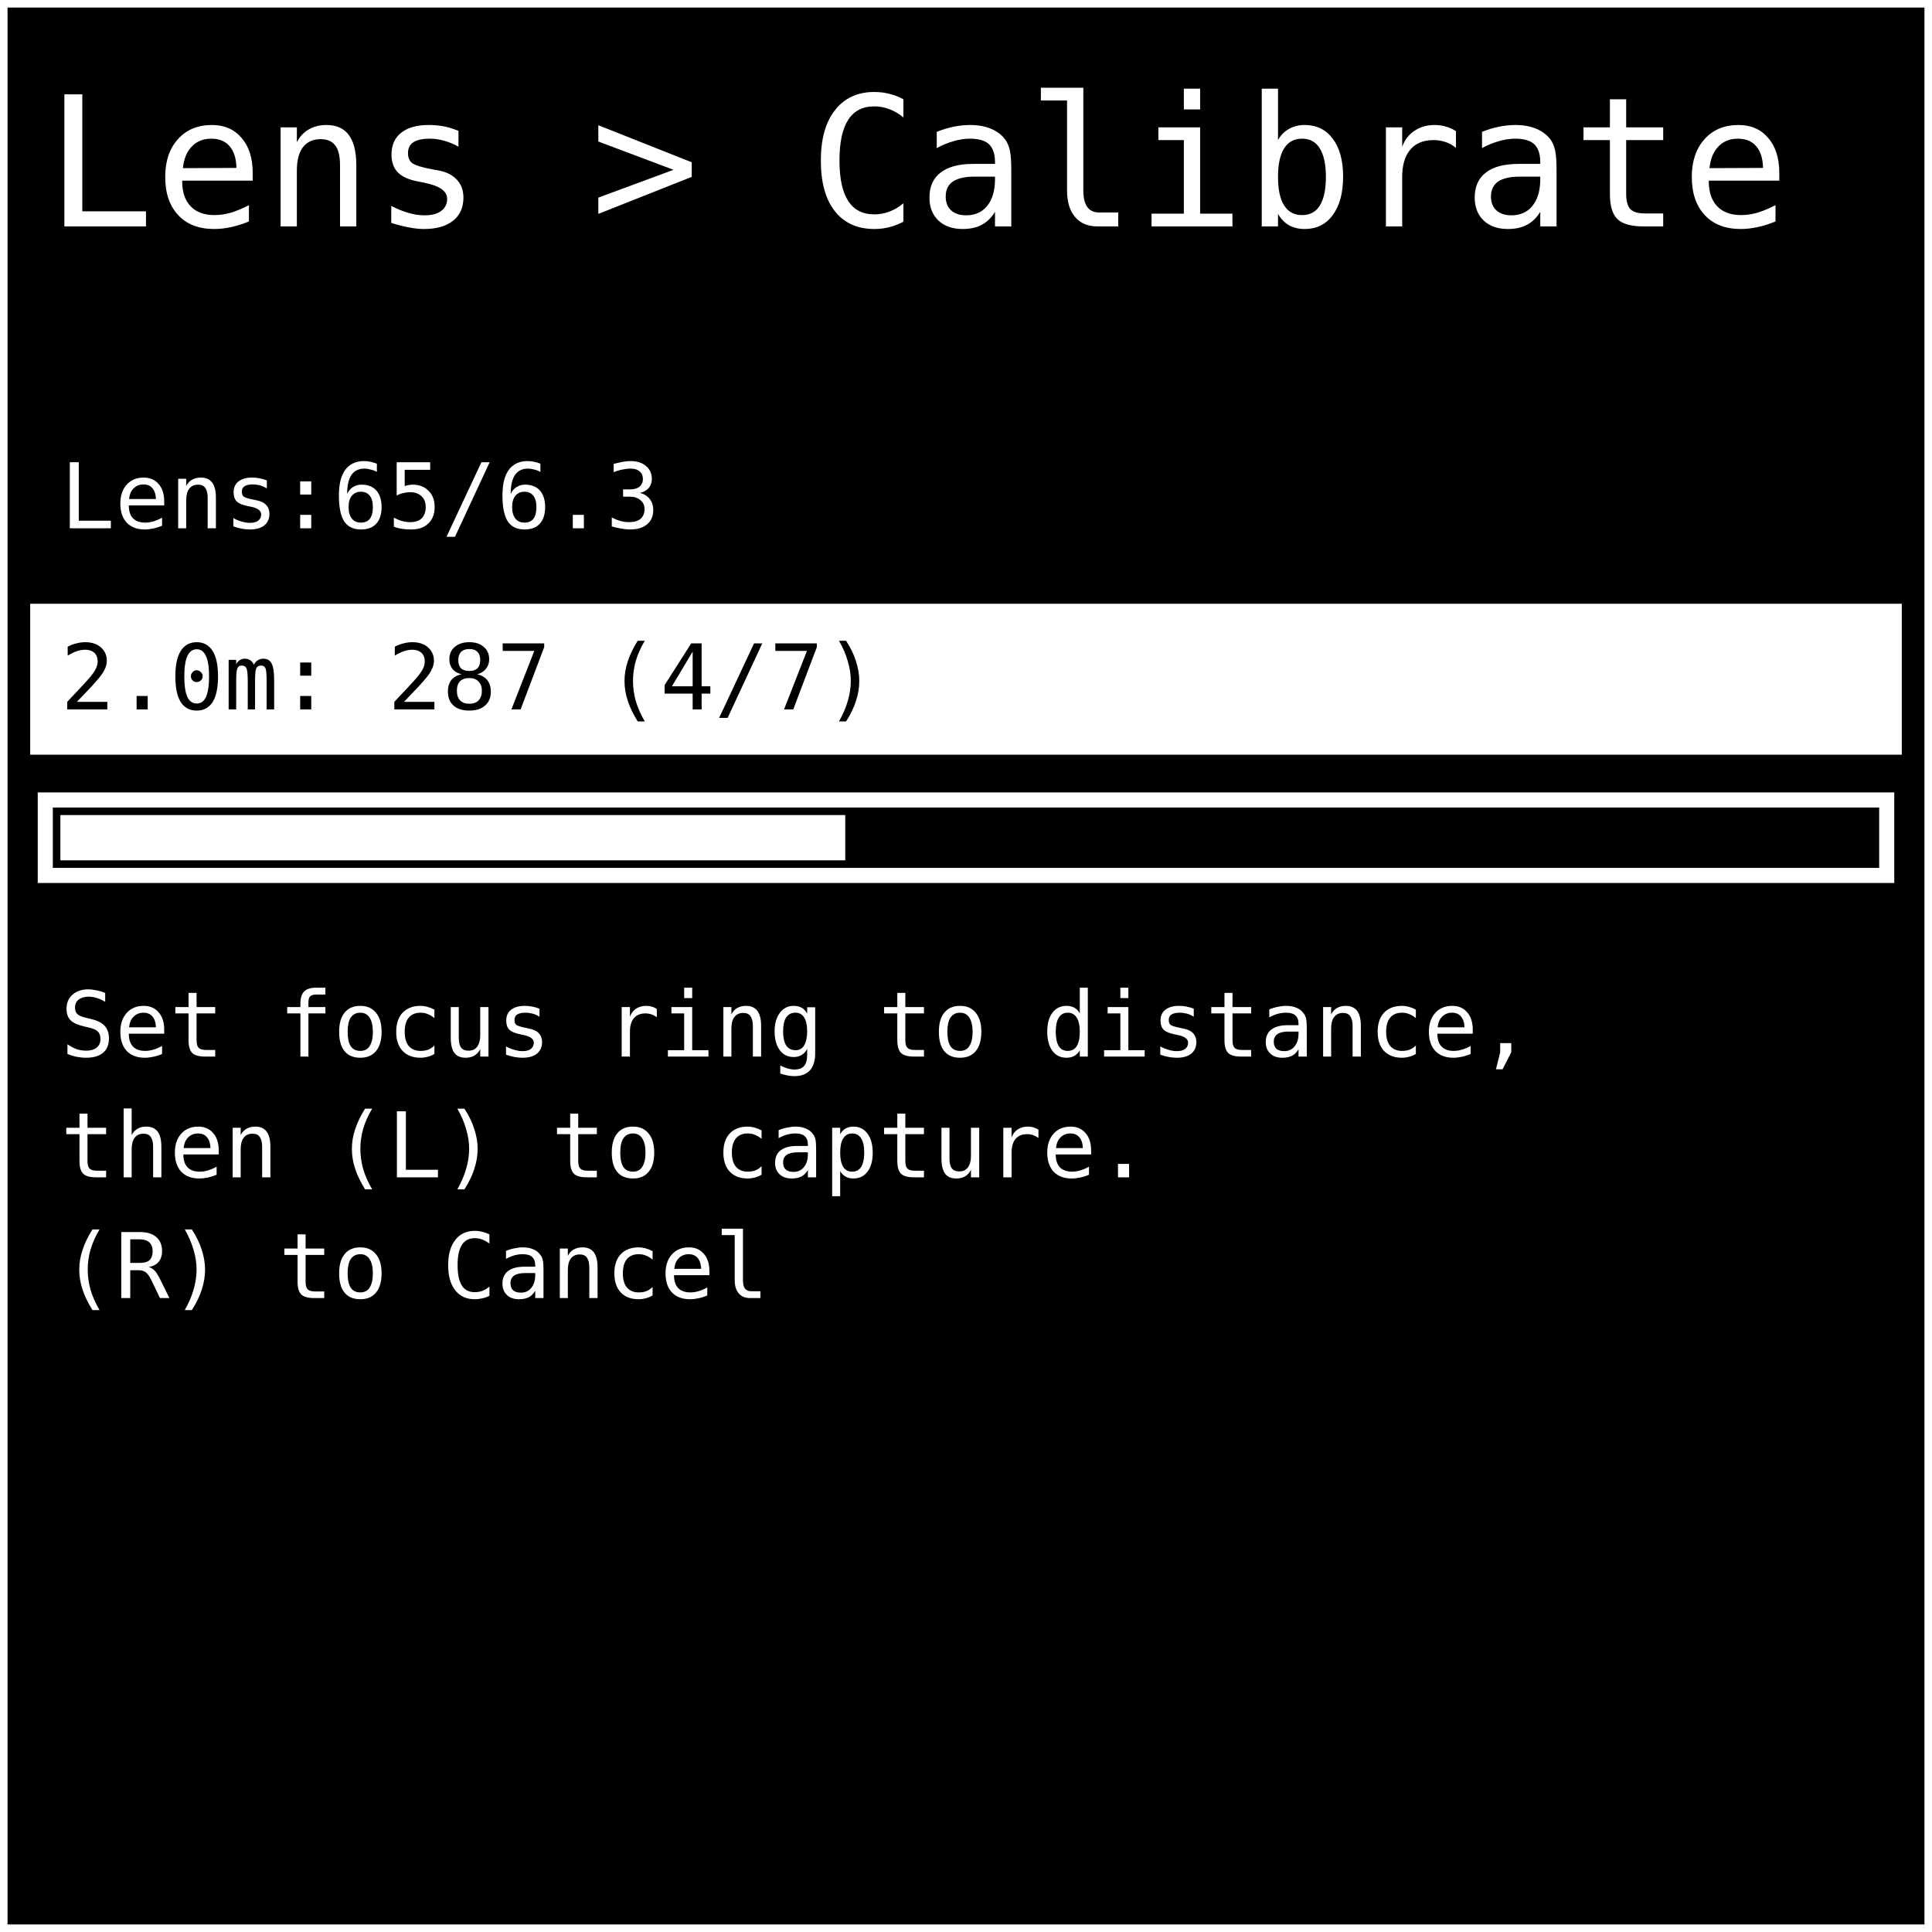
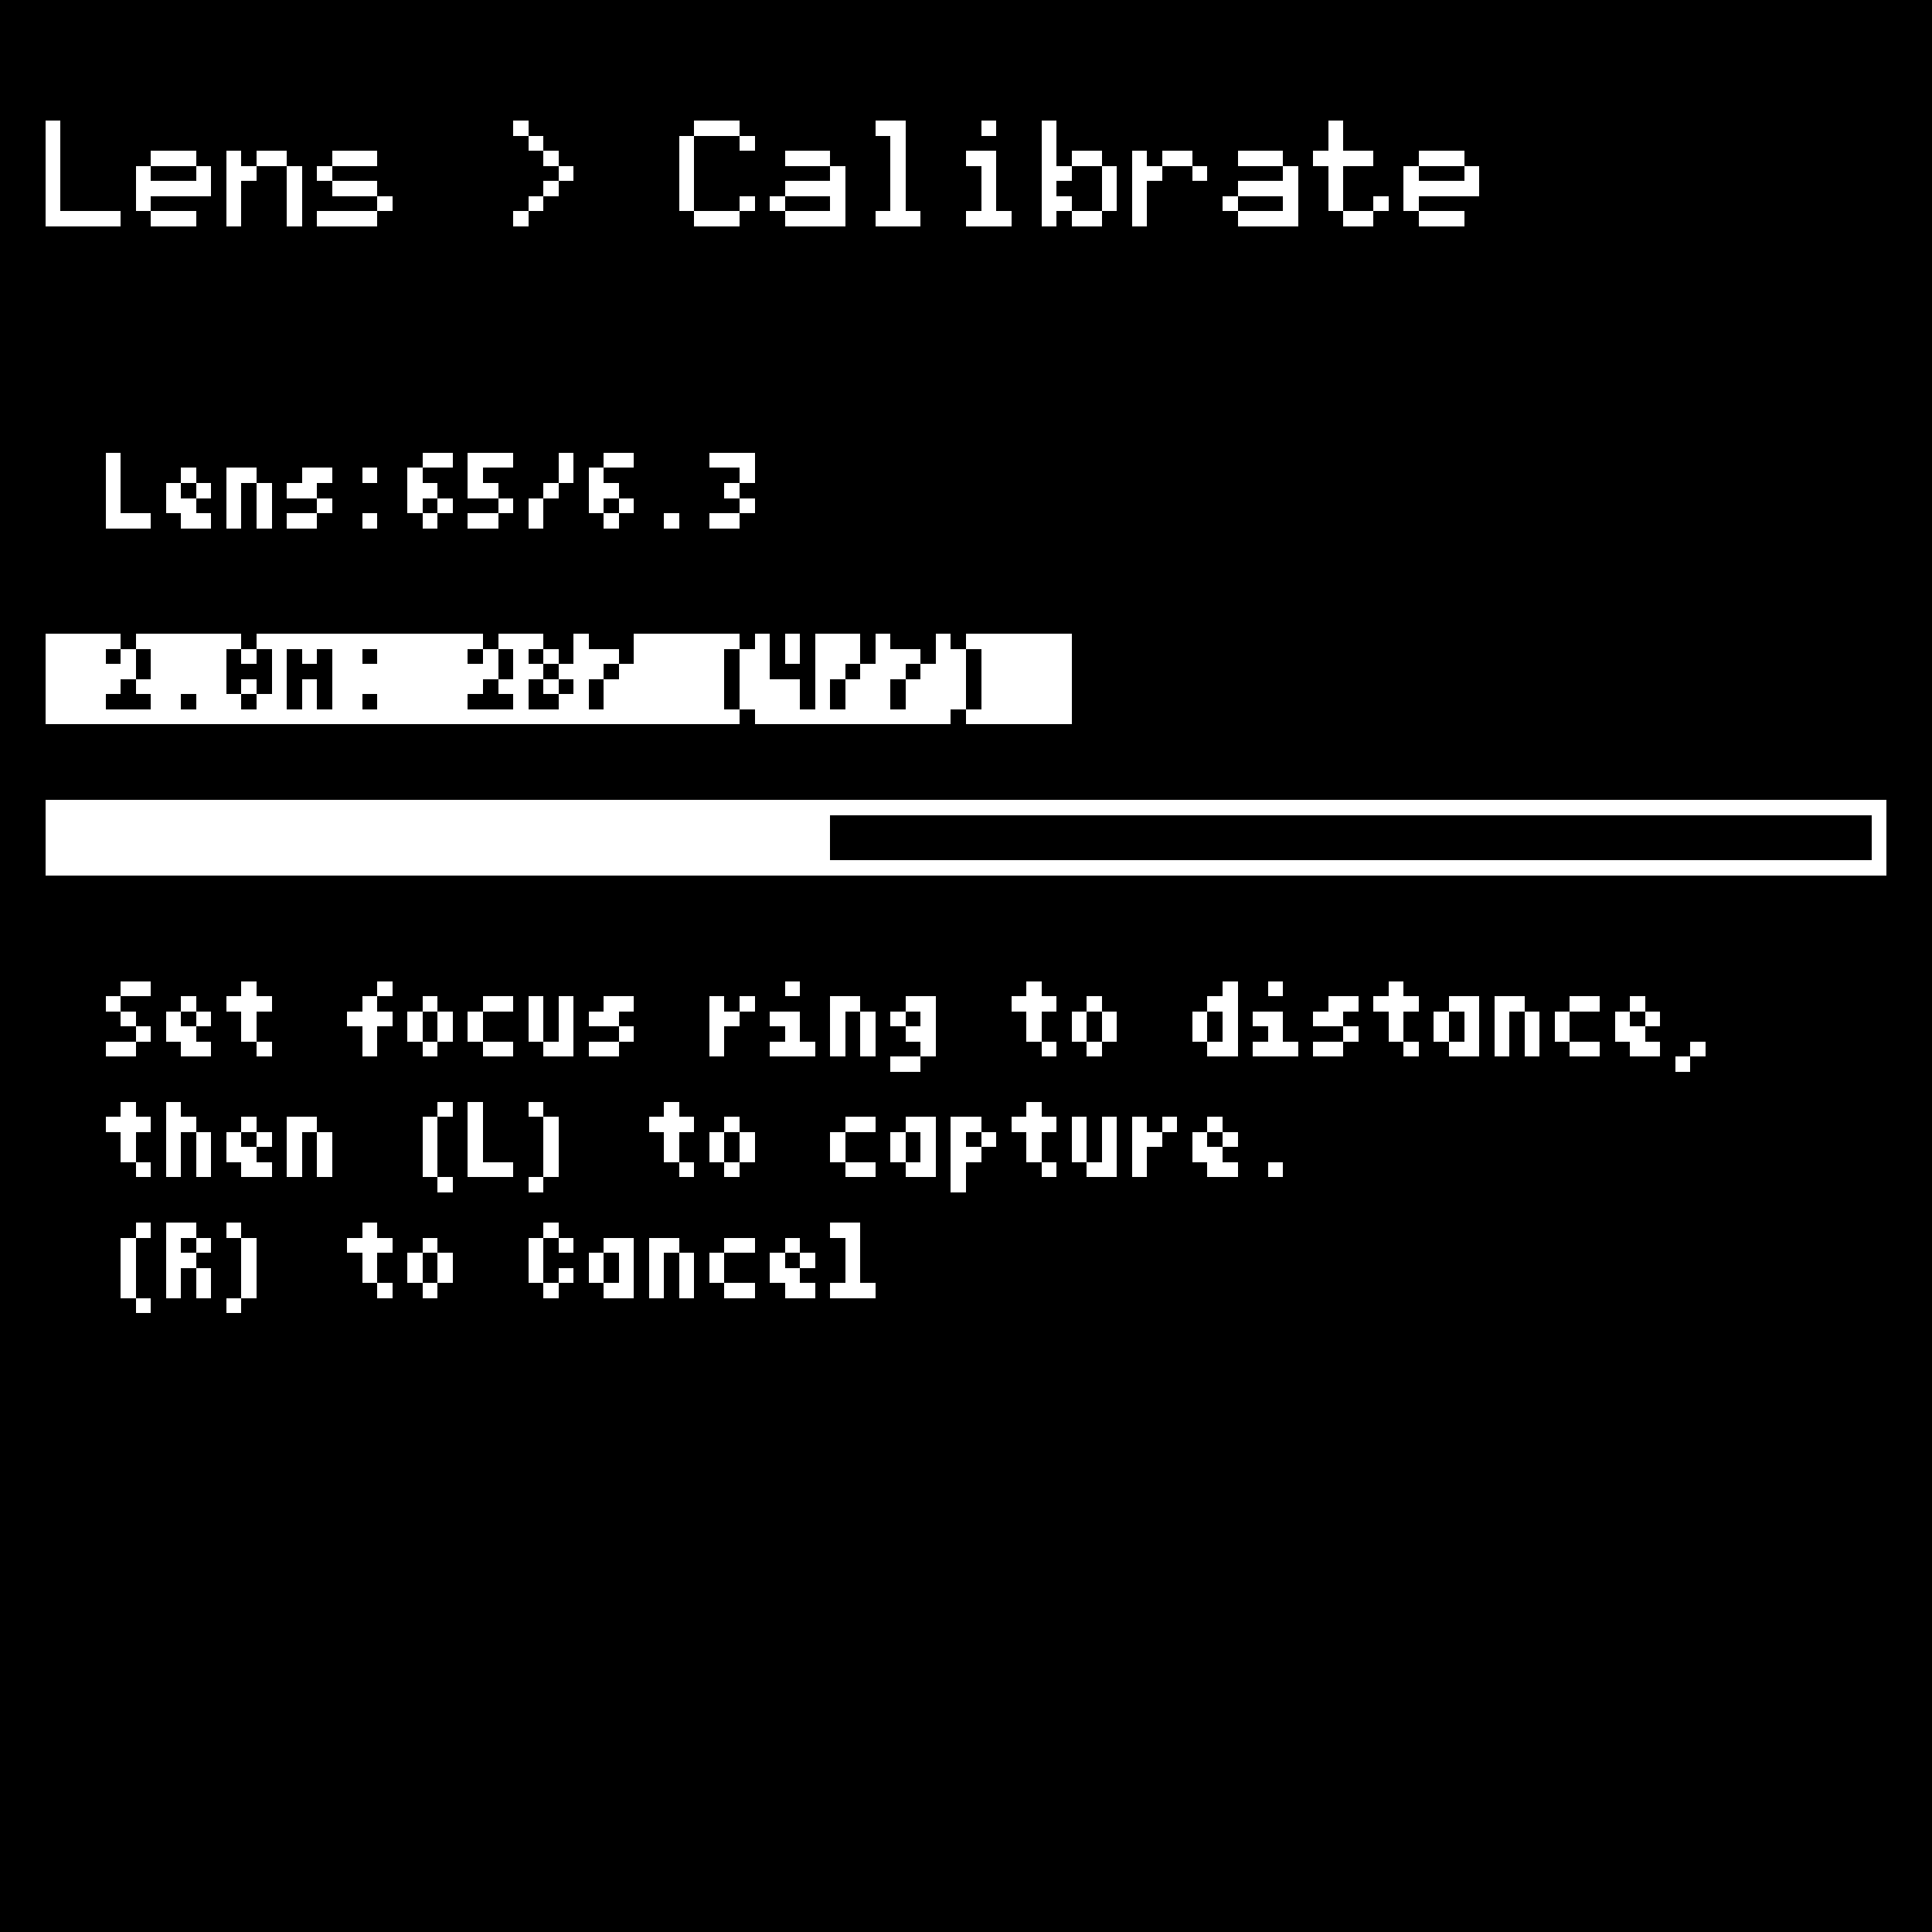
- <svg xmlns="http://www.w3.org/2000/svg" width="512" height="512" viewBox="0 0 128 128">
-   <rect x="0" y="0" width="128" height="128" fill="#000000" stroke="#ffffff" stroke-width="1" />
-   <text x="3" y="15" font-family="monospace" font-size="12" fill="#ffffff">Lens &gt; Calibrate</text>
-   <text x="4" y="35" font-family="monospace" font-size="6" fill="#ffffff"> Lens:65/6.3 </text>
-   <rect x="2" y="40" width="124" height="10" fill="#ffffff" />
-   <text x="4" y="47" font-family="monospace" font-size="6" fill="#000000"> 2.0m: 287 (4/7) </text>
-   <rect x="3" y="53" width="122" height="5" fill="none" stroke="#ffffff" stroke-width="1" />
-   <rect x="4" y="54" width="52" height="3" fill="#ffffff" />
-   <text x="4" y="70" font-family="monospace" font-size="6" fill="#ffffff"> Set focus ring to distance,</text>
-   <text x="4" y="78" font-family="monospace" font-size="6" fill="#ffffff"> then (L) to capture.</text>
-   <text x="4" y="86" font-family="monospace" font-size="6" fill="#ffffff"> (R) to Cancel</text>
+ <svg xmlns="http://www.w3.org/2000/svg" width="512" height="512" viewBox="0 0 128 128" shape-rendering="crispEdges">
+   <rect x="0" y="0" width="128" height="128" fill="#000000" />
+   <rect x="3" y="8" width="1" height="1" fill="#ffffff" />
+   <rect x="34" y="8" width="1" height="1" fill="#ffffff" />
+   <rect x="46" y="8" width="3" height="1" fill="#ffffff" />
+   <rect x="58" y="8" width="2" height="1" fill="#ffffff" />
+   <rect x="65" y="8" width="1" height="1" fill="#ffffff" />
+   <rect x="69" y="8" width="1" height="1" fill="#ffffff" />
+   <rect x="88" y="8" width="1" height="1" fill="#ffffff" />
+   <rect x="3" y="9" width="1" height="1" fill="#ffffff" />
+   <rect x="35" y="9" width="1" height="1" fill="#ffffff" />
+   <rect x="45" y="9" width="1" height="1" fill="#ffffff" />
+   <rect x="49" y="9" width="1" height="1" fill="#ffffff" />
+   <rect x="59" y="9" width="1" height="1" fill="#ffffff" />
+   <rect x="69" y="9" width="1" height="1" fill="#ffffff" />
+   <rect x="88" y="9" width="1" height="1" fill="#ffffff" />
+   <rect x="3" y="10" width="1" height="1" fill="#ffffff" />
+   <rect x="10" y="10" width="3" height="1" fill="#ffffff" />
+   <rect x="15" y="10" width="1" height="1" fill="#ffffff" />
+   <rect x="17" y="10" width="2" height="1" fill="#ffffff" />
+   <rect x="22" y="10" width="3" height="1" fill="#ffffff" />
+   <rect x="36" y="10" width="1" height="1" fill="#ffffff" />
+   <rect x="45" y="10" width="1" height="1" fill="#ffffff" />
+   <rect x="52" y="10" width="3" height="1" fill="#ffffff" />
+   <rect x="59" y="10" width="1" height="1" fill="#ffffff" />
+   <rect x="64" y="10" width="2" height="1" fill="#ffffff" />
+   <rect x="69" y="10" width="1" height="1" fill="#ffffff" />
+   <rect x="71" y="10" width="2" height="1" fill="#ffffff" />
+   <rect x="75" y="10" width="1" height="1" fill="#ffffff" />
+   <rect x="77" y="10" width="2" height="1" fill="#ffffff" />
+   <rect x="82" y="10" width="3" height="1" fill="#ffffff" />
+   <rect x="87" y="10" width="4" height="1" fill="#ffffff" />
+   <rect x="94" y="10" width="3" height="1" fill="#ffffff" />
+   <rect x="3" y="11" width="1" height="1" fill="#ffffff" />
+   <rect x="9" y="11" width="1" height="1" fill="#ffffff" />
+   <rect x="13" y="11" width="1" height="1" fill="#ffffff" />
+   <rect x="15" y="11" width="2" height="1" fill="#ffffff" />
+   <rect x="19" y="11" width="1" height="1" fill="#ffffff" />
+   <rect x="21" y="11" width="1" height="1" fill="#ffffff" />
+   <rect x="37" y="11" width="1" height="1" fill="#ffffff" />
+   <rect x="45" y="11" width="1" height="1" fill="#ffffff" />
+   <rect x="55" y="11" width="1" height="1" fill="#ffffff" />
+   <rect x="59" y="11" width="1" height="1" fill="#ffffff" />
+   <rect x="65" y="11" width="1" height="1" fill="#ffffff" />
+   <rect x="69" y="11" width="2" height="1" fill="#ffffff" />
+   <rect x="73" y="11" width="1" height="1" fill="#ffffff" />
+   <rect x="75" y="11" width="2" height="1" fill="#ffffff" />
+   <rect x="79" y="11" width="1" height="1" fill="#ffffff" />
+   <rect x="85" y="11" width="1" height="1" fill="#ffffff" />
+   <rect x="88" y="11" width="1" height="1" fill="#ffffff" />
+   <rect x="93" y="11" width="1" height="1" fill="#ffffff" />
+   <rect x="97" y="11" width="1" height="1" fill="#ffffff" />
+   <rect x="3" y="12" width="1" height="1" fill="#ffffff" />
+   <rect x="9" y="12" width="5" height="1" fill="#ffffff" />
+   <rect x="15" y="12" width="1" height="1" fill="#ffffff" />
+   <rect x="19" y="12" width="1" height="1" fill="#ffffff" />
+   <rect x="22" y="12" width="3" height="1" fill="#ffffff" />
+   <rect x="36" y="12" width="1" height="1" fill="#ffffff" />
+   <rect x="45" y="12" width="1" height="1" fill="#ffffff" />
+   <rect x="52" y="12" width="4" height="1" fill="#ffffff" />
+   <rect x="59" y="12" width="1" height="1" fill="#ffffff" />
+   <rect x="65" y="12" width="1" height="1" fill="#ffffff" />
+   <rect x="69" y="12" width="1" height="1" fill="#ffffff" />
+   <rect x="73" y="12" width="1" height="1" fill="#ffffff" />
+   <rect x="75" y="12" width="1" height="1" fill="#ffffff" />
+   <rect x="82" y="12" width="4" height="1" fill="#ffffff" />
+   <rect x="88" y="12" width="1" height="1" fill="#ffffff" />
+   <rect x="93" y="12" width="5" height="1" fill="#ffffff" />
+   <rect x="3" y="13" width="1" height="1" fill="#ffffff" />
+   <rect x="9" y="13" width="1" height="1" fill="#ffffff" />
+   <rect x="15" y="13" width="1" height="1" fill="#ffffff" />
+   <rect x="19" y="13" width="1" height="1" fill="#ffffff" />
+   <rect x="25" y="13" width="1" height="1" fill="#ffffff" />
+   <rect x="35" y="13" width="1" height="1" fill="#ffffff" />
+   <rect x="45" y="13" width="1" height="1" fill="#ffffff" />
+   <rect x="49" y="13" width="1" height="1" fill="#ffffff" />
+   <rect x="51" y="13" width="1" height="1" fill="#ffffff" />
+   <rect x="55" y="13" width="1" height="1" fill="#ffffff" />
+   <rect x="59" y="13" width="1" height="1" fill="#ffffff" />
+   <rect x="65" y="13" width="1" height="1" fill="#ffffff" />
+   <rect x="69" y="13" width="2" height="1" fill="#ffffff" />
+   <rect x="73" y="13" width="1" height="1" fill="#ffffff" />
+   <rect x="75" y="13" width="1" height="1" fill="#ffffff" />
+   <rect x="81" y="13" width="1" height="1" fill="#ffffff" />
+   <rect x="85" y="13" width="1" height="1" fill="#ffffff" />
+   <rect x="88" y="13" width="1" height="1" fill="#ffffff" />
+   <rect x="91" y="13" width="1" height="1" fill="#ffffff" />
+   <rect x="93" y="13" width="1" height="1" fill="#ffffff" />
+   <rect x="3" y="14" width="5" height="1" fill="#ffffff" />
+   <rect x="10" y="14" width="3" height="1" fill="#ffffff" />
+   <rect x="15" y="14" width="1" height="1" fill="#ffffff" />
+   <rect x="19" y="14" width="1" height="1" fill="#ffffff" />
+   <rect x="21" y="14" width="4" height="1" fill="#ffffff" />
+   <rect x="34" y="14" width="1" height="1" fill="#ffffff" />
+   <rect x="46" y="14" width="3" height="1" fill="#ffffff" />
+   <rect x="52" y="14" width="4" height="1" fill="#ffffff" />
+   <rect x="58" y="14" width="3" height="1" fill="#ffffff" />
+   <rect x="64" y="14" width="3" height="1" fill="#ffffff" />
+   <rect x="69" y="14" width="1" height="1" fill="#ffffff" />
+   <rect x="71" y="14" width="2" height="1" fill="#ffffff" />
+   <rect x="75" y="14" width="1" height="1" fill="#ffffff" />
+   <rect x="82" y="14" width="4" height="1" fill="#ffffff" />
+   <rect x="89" y="14" width="2" height="1" fill="#ffffff" />
+   <rect x="94" y="14" width="3" height="1" fill="#ffffff" />
+   <rect x="7" y="30" width="1" height="1" fill="#ffffff" />
+   <rect x="28" y="30" width="2" height="1" fill="#ffffff" />
+   <rect x="31" y="30" width="3" height="1" fill="#ffffff" />
+   <rect x="37" y="30" width="1" height="1" fill="#ffffff" />
+   <rect x="40" y="30" width="2" height="1" fill="#ffffff" />
+   <rect x="47" y="30" width="3" height="1" fill="#ffffff" />
+   <rect x="7" y="31" width="1" height="1" fill="#ffffff" />
+   <rect x="12" y="31" width="1" height="1" fill="#ffffff" />
+   <rect x="15" y="31" width="2" height="1" fill="#ffffff" />
+   <rect x="20" y="31" width="2" height="1" fill="#ffffff" />
+   <rect x="24" y="31" width="1" height="1" fill="#ffffff" />
+   <rect x="27" y="31" width="1" height="1" fill="#ffffff" />
+   <rect x="31" y="31" width="1" height="1" fill="#ffffff" />
+   <rect x="37" y="31" width="1" height="1" fill="#ffffff" />
+   <rect x="39" y="31" width="1" height="1" fill="#ffffff" />
+   <rect x="49" y="31" width="1" height="1" fill="#ffffff" />
+   <rect x="7" y="32" width="1" height="1" fill="#ffffff" />
+   <rect x="11" y="32" width="1" height="1" fill="#ffffff" />
+   <rect x="13" y="32" width="1" height="1" fill="#ffffff" />
+   <rect x="15" y="32" width="1" height="1" fill="#ffffff" />
+   <rect x="17" y="32" width="1" height="1" fill="#ffffff" />
+   <rect x="19" y="32" width="2" height="1" fill="#ffffff" />
+   <rect x="27" y="32" width="2" height="1" fill="#ffffff" />
+   <rect x="31" y="32" width="2" height="1" fill="#ffffff" />
+   <rect x="36" y="32" width="1" height="1" fill="#ffffff" />
+   <rect x="39" y="32" width="2" height="1" fill="#ffffff" />
+   <rect x="48" y="32" width="1" height="1" fill="#ffffff" />
+   <rect x="7" y="33" width="1" height="1" fill="#ffffff" />
+   <rect x="11" y="33" width="2" height="1" fill="#ffffff" />
+   <rect x="15" y="33" width="1" height="1" fill="#ffffff" />
+   <rect x="17" y="33" width="1" height="1" fill="#ffffff" />
+   <rect x="21" y="33" width="1" height="1" fill="#ffffff" />
+   <rect x="27" y="33" width="1" height="1" fill="#ffffff" />
+   <rect x="29" y="33" width="1" height="1" fill="#ffffff" />
+   <rect x="33" y="33" width="1" height="1" fill="#ffffff" />
+   <rect x="35" y="33" width="1" height="1" fill="#ffffff" />
+   <rect x="39" y="33" width="1" height="1" fill="#ffffff" />
+   <rect x="41" y="33" width="1" height="1" fill="#ffffff" />
+   <rect x="49" y="33" width="1" height="1" fill="#ffffff" />
+   <rect x="7" y="34" width="3" height="1" fill="#ffffff" />
+   <rect x="12" y="34" width="2" height="1" fill="#ffffff" />
+   <rect x="15" y="34" width="1" height="1" fill="#ffffff" />
+   <rect x="17" y="34" width="1" height="1" fill="#ffffff" />
+   <rect x="19" y="34" width="2" height="1" fill="#ffffff" />
+   <rect x="24" y="34" width="1" height="1" fill="#ffffff" />
+   <rect x="28" y="34" width="1" height="1" fill="#ffffff" />
+   <rect x="31" y="34" width="2" height="1" fill="#ffffff" />
+   <rect x="35" y="34" width="1" height="1" fill="#ffffff" />
+   <rect x="40" y="34" width="1" height="1" fill="#ffffff" />
+   <rect x="44" y="34" width="1" height="1" fill="#ffffff" />
+   <rect x="47" y="34" width="2" height="1" fill="#ffffff" />
+   <rect x="3" y="42" width="5" height="1" fill="#ffffff" />
+   <rect x="9" y="42" width="7" height="1" fill="#ffffff" />
+   <rect x="17" y="42" width="15" height="1" fill="#ffffff" />
+   <rect x="33" y="42" width="3" height="1" fill="#ffffff" />
+   <rect x="38" y="42" width="1" height="1" fill="#ffffff" />
+   <rect x="42" y="42" width="7" height="1" fill="#ffffff" />
+   <rect x="50" y="42" width="1" height="1" fill="#ffffff" />
+   <rect x="52" y="42" width="1" height="1" fill="#ffffff" />
+   <rect x="54" y="42" width="3" height="1" fill="#ffffff" />
+   <rect x="58" y="42" width="1" height="1" fill="#ffffff" />
+   <rect x="62" y="42" width="1" height="1" fill="#ffffff" />
+   <rect x="64" y="42" width="7" height="1" fill="#ffffff" />
+   <rect x="3" y="43" width="4" height="1" fill="#ffffff" />
+   <rect x="8" y="43" width="1" height="1" fill="#ffffff" />
+   <rect x="10" y="43" width="5" height="1" fill="#ffffff" />
+   <rect x="16" y="43" width="1" height="1" fill="#ffffff" />
+   <rect x="18" y="43" width="1" height="1" fill="#ffffff" />
+   <rect x="20" y="43" width="1" height="1" fill="#ffffff" />
+   <rect x="22" y="43" width="2" height="1" fill="#ffffff" />
+   <rect x="25" y="43" width="6" height="1" fill="#ffffff" />
+   <rect x="32" y="43" width="1" height="1" fill="#ffffff" />
+   <rect x="34" y="43" width="1" height="1" fill="#ffffff" />
+   <rect x="36" y="43" width="1" height="1" fill="#ffffff" />
+   <rect x="38" y="43" width="3" height="1" fill="#ffffff" />
+   <rect x="42" y="43" width="6" height="1" fill="#ffffff" />
+   <rect x="49" y="43" width="2" height="1" fill="#ffffff" />
+   <rect x="52" y="43" width="1" height="1" fill="#ffffff" />
+   <rect x="54" y="43" width="3" height="1" fill="#ffffff" />
+   <rect x="58" y="43" width="3" height="1" fill="#ffffff" />
+   <rect x="62" y="43" width="2" height="1" fill="#ffffff" />
+   <rect x="65" y="43" width="6" height="1" fill="#ffffff" />
+   <rect x="3" y="44" width="6" height="1" fill="#ffffff" />
+   <rect x="10" y="44" width="5" height="1" fill="#ffffff" />
+   <rect x="18" y="44" width="1" height="1" fill="#ffffff" />
+   <rect x="22" y="44" width="11" height="1" fill="#ffffff" />
+   <rect x="34" y="44" width="2" height="1" fill="#ffffff" />
+   <rect x="37" y="44" width="3" height="1" fill="#ffffff" />
+   <rect x="41" y="44" width="7" height="1" fill="#ffffff" />
+   <rect x="49" y="44" width="2" height="1" fill="#ffffff" />
+   <rect x="54" y="44" width="2" height="1" fill="#ffffff" />
+   <rect x="57" y="44" width="3" height="1" fill="#ffffff" />
+   <rect x="61" y="44" width="3" height="1" fill="#ffffff" />
+   <rect x="65" y="44" width="6" height="1" fill="#ffffff" />
+   <rect x="3" y="45" width="5" height="1" fill="#ffffff" />
+   <rect x="9" y="45" width="6" height="1" fill="#ffffff" />
+   <rect x="16" y="45" width="1" height="1" fill="#ffffff" />
+   <rect x="18" y="45" width="1" height="1" fill="#ffffff" />
+   <rect x="20" y="45" width="1" height="1" fill="#ffffff" />
+   <rect x="22" y="45" width="10" height="1" fill="#ffffff" />
+   <rect x="33" y="45" width="2" height="1" fill="#ffffff" />
+   <rect x="36" y="45" width="1" height="1" fill="#ffffff" />
+   <rect x="38" y="45" width="1" height="1" fill="#ffffff" />
+   <rect x="40" y="45" width="8" height="1" fill="#ffffff" />
+   <rect x="49" y="45" width="4" height="1" fill="#ffffff" />
+   <rect x="54" y="45" width="1" height="1" fill="#ffffff" />
+   <rect x="56" y="45" width="3" height="1" fill="#ffffff" />
+   <rect x="60" y="45" width="4" height="1" fill="#ffffff" />
+   <rect x="65" y="45" width="6" height="1" fill="#ffffff" />
+   <rect x="3" y="46" width="4" height="1" fill="#ffffff" />
+   <rect x="10" y="46" width="2" height="1" fill="#ffffff" />
+   <rect x="13" y="46" width="3" height="1" fill="#ffffff" />
+   <rect x="17" y="46" width="2" height="1" fill="#ffffff" />
+   <rect x="20" y="46" width="1" height="1" fill="#ffffff" />
+   <rect x="22" y="46" width="2" height="1" fill="#ffffff" />
+   <rect x="25" y="46" width="6" height="1" fill="#ffffff" />
+   <rect x="34" y="46" width="1" height="1" fill="#ffffff" />
+   <rect x="37" y="46" width="2" height="1" fill="#ffffff" />
+   <rect x="40" y="46" width="8" height="1" fill="#ffffff" />
+   <rect x="49" y="46" width="4" height="1" fill="#ffffff" />
+   <rect x="54" y="46" width="1" height="1" fill="#ffffff" />
+   <rect x="56" y="46" width="3" height="1" fill="#ffffff" />
+   <rect x="60" y="46" width="4" height="1" fill="#ffffff" />
+   <rect x="65" y="46" width="6" height="1" fill="#ffffff" />
+   <rect x="3" y="47" width="46" height="1" fill="#ffffff" />
+   <rect x="50" y="47" width="13" height="1" fill="#ffffff" />
+   <rect x="64" y="47" width="7" height="1" fill="#ffffff" />
+   <rect x="3" y="53" width="122" height="1" fill="#ffffff" />
+   <rect x="3" y="54" width="52" height="1" fill="#ffffff" />
+   <rect x="124" y="54" width="1" height="1" fill="#ffffff" />
+   <rect x="3" y="55" width="52" height="1" fill="#ffffff" />
+   <rect x="124" y="55" width="1" height="1" fill="#ffffff" />
+   <rect x="3" y="56" width="52" height="1" fill="#ffffff" />
+   <rect x="124" y="56" width="1" height="1" fill="#ffffff" />
+   <rect x="3" y="57" width="122" height="1" fill="#ffffff" />
+   <rect x="8" y="65" width="2" height="1" fill="#ffffff" />
+   <rect x="16" y="65" width="1" height="1" fill="#ffffff" />
+   <rect x="25" y="65" width="1" height="1" fill="#ffffff" />
+   <rect x="52" y="65" width="1" height="1" fill="#ffffff" />
+   <rect x="68" y="65" width="1" height="1" fill="#ffffff" />
+   <rect x="81" y="65" width="1" height="1" fill="#ffffff" />
+   <rect x="84" y="65" width="1" height="1" fill="#ffffff" />
+   <rect x="92" y="65" width="1" height="1" fill="#ffffff" />
+   <rect x="7" y="66" width="1" height="1" fill="#ffffff" />
+   <rect x="12" y="66" width="1" height="1" fill="#ffffff" />
+   <rect x="15" y="66" width="3" height="1" fill="#ffffff" />
+   <rect x="24" y="66" width="1" height="1" fill="#ffffff" />
+   <rect x="28" y="66" width="1" height="1" fill="#ffffff" />
+   <rect x="32" y="66" width="2" height="1" fill="#ffffff" />
+   <rect x="35" y="66" width="1" height="1" fill="#ffffff" />
+   <rect x="37" y="66" width="1" height="1" fill="#ffffff" />
+   <rect x="40" y="66" width="2" height="1" fill="#ffffff" />
+   <rect x="47" y="66" width="1" height="1" fill="#ffffff" />
+   <rect x="49" y="66" width="1" height="1" fill="#ffffff" />
+   <rect x="55" y="66" width="2" height="1" fill="#ffffff" />
+   <rect x="60" y="66" width="2" height="1" fill="#ffffff" />
+   <rect x="67" y="66" width="3" height="1" fill="#ffffff" />
+   <rect x="72" y="66" width="1" height="1" fill="#ffffff" />
+   <rect x="80" y="66" width="2" height="1" fill="#ffffff" />
+   <rect x="88" y="66" width="2" height="1" fill="#ffffff" />
+   <rect x="91" y="66" width="3" height="1" fill="#ffffff" />
+   <rect x="96" y="66" width="2" height="1" fill="#ffffff" />
+   <rect x="99" y="66" width="2" height="1" fill="#ffffff" />
+   <rect x="104" y="66" width="2" height="1" fill="#ffffff" />
+   <rect x="108" y="66" width="1" height="1" fill="#ffffff" />
+   <rect x="8" y="67" width="1" height="1" fill="#ffffff" />
+   <rect x="11" y="67" width="1" height="1" fill="#ffffff" />
+   <rect x="13" y="67" width="1" height="1" fill="#ffffff" />
+   <rect x="16" y="67" width="1" height="1" fill="#ffffff" />
+   <rect x="23" y="67" width="3" height="1" fill="#ffffff" />
+   <rect x="27" y="67" width="1" height="1" fill="#ffffff" />
+   <rect x="29" y="67" width="1" height="1" fill="#ffffff" />
+   <rect x="31" y="67" width="1" height="1" fill="#ffffff" />
+   <rect x="35" y="67" width="1" height="1" fill="#ffffff" />
+   <rect x="37" y="67" width="1" height="1" fill="#ffffff" />
+   <rect x="39" y="67" width="2" height="1" fill="#ffffff" />
+   <rect x="47" y="67" width="2" height="1" fill="#ffffff" />
+   <rect x="51" y="67" width="2" height="1" fill="#ffffff" />
+   <rect x="55" y="67" width="1" height="1" fill="#ffffff" />
+   <rect x="57" y="67" width="1" height="1" fill="#ffffff" />
+   <rect x="59" y="67" width="1" height="1" fill="#ffffff" />
+   <rect x="61" y="67" width="1" height="1" fill="#ffffff" />
+   <rect x="68" y="67" width="1" height="1" fill="#ffffff" />
+   <rect x="71" y="67" width="1" height="1" fill="#ffffff" />
+   <rect x="73" y="67" width="1" height="1" fill="#ffffff" />
+   <rect x="79" y="67" width="1" height="1" fill="#ffffff" />
+   <rect x="81" y="67" width="1" height="1" fill="#ffffff" />
+   <rect x="83" y="67" width="2" height="1" fill="#ffffff" />
+   <rect x="87" y="67" width="2" height="1" fill="#ffffff" />
+   <rect x="92" y="67" width="1" height="1" fill="#ffffff" />
+   <rect x="95" y="67" width="1" height="1" fill="#ffffff" />
+   <rect x="97" y="67" width="1" height="1" fill="#ffffff" />
+   <rect x="99" y="67" width="1" height="1" fill="#ffffff" />
+   <rect x="101" y="67" width="1" height="1" fill="#ffffff" />
+   <rect x="103" y="67" width="1" height="1" fill="#ffffff" />
+   <rect x="107" y="67" width="1" height="1" fill="#ffffff" />
+   <rect x="109" y="67" width="1" height="1" fill="#ffffff" />
+   <rect x="9" y="68" width="1" height="1" fill="#ffffff" />
+   <rect x="11" y="68" width="2" height="1" fill="#ffffff" />
+   <rect x="16" y="68" width="1" height="1" fill="#ffffff" />
+   <rect x="24" y="68" width="1" height="1" fill="#ffffff" />
+   <rect x="27" y="68" width="1" height="1" fill="#ffffff" />
+   <rect x="29" y="68" width="1" height="1" fill="#ffffff" />
+   <rect x="31" y="68" width="1" height="1" fill="#ffffff" />
+   <rect x="35" y="68" width="1" height="1" fill="#ffffff" />
+   <rect x="37" y="68" width="1" height="1" fill="#ffffff" />
+   <rect x="41" y="68" width="1" height="1" fill="#ffffff" />
+   <rect x="47" y="68" width="1" height="1" fill="#ffffff" />
+   <rect x="52" y="68" width="1" height="1" fill="#ffffff" />
+   <rect x="55" y="68" width="1" height="1" fill="#ffffff" />
+   <rect x="57" y="68" width="1" height="1" fill="#ffffff" />
+   <rect x="60" y="68" width="2" height="1" fill="#ffffff" />
+   <rect x="68" y="68" width="1" height="1" fill="#ffffff" />
+   <rect x="71" y="68" width="1" height="1" fill="#ffffff" />
+   <rect x="73" y="68" width="1" height="1" fill="#ffffff" />
+   <rect x="79" y="68" width="1" height="1" fill="#ffffff" />
+   <rect x="81" y="68" width="1" height="1" fill="#ffffff" />
+   <rect x="84" y="68" width="1" height="1" fill="#ffffff" />
+   <rect x="89" y="68" width="1" height="1" fill="#ffffff" />
+   <rect x="92" y="68" width="1" height="1" fill="#ffffff" />
+   <rect x="95" y="68" width="1" height="1" fill="#ffffff" />
+   <rect x="97" y="68" width="1" height="1" fill="#ffffff" />
+   <rect x="99" y="68" width="1" height="1" fill="#ffffff" />
+   <rect x="101" y="68" width="1" height="1" fill="#ffffff" />
+   <rect x="103" y="68" width="1" height="1" fill="#ffffff" />
+   <rect x="107" y="68" width="2" height="1" fill="#ffffff" />
+   <rect x="7" y="69" width="2" height="1" fill="#ffffff" />
+   <rect x="12" y="69" width="2" height="1" fill="#ffffff" />
+   <rect x="17" y="69" width="1" height="1" fill="#ffffff" />
+   <rect x="24" y="69" width="1" height="1" fill="#ffffff" />
+   <rect x="28" y="69" width="1" height="1" fill="#ffffff" />
+   <rect x="32" y="69" width="2" height="1" fill="#ffffff" />
+   <rect x="36" y="69" width="2" height="1" fill="#ffffff" />
+   <rect x="39" y="69" width="2" height="1" fill="#ffffff" />
+   <rect x="47" y="69" width="1" height="1" fill="#ffffff" />
+   <rect x="51" y="69" width="3" height="1" fill="#ffffff" />
+   <rect x="55" y="69" width="1" height="1" fill="#ffffff" />
+   <rect x="57" y="69" width="1" height="1" fill="#ffffff" />
+   <rect x="61" y="69" width="1" height="1" fill="#ffffff" />
+   <rect x="69" y="69" width="1" height="1" fill="#ffffff" />
+   <rect x="72" y="69" width="1" height="1" fill="#ffffff" />
+   <rect x="80" y="69" width="2" height="1" fill="#ffffff" />
+   <rect x="83" y="69" width="3" height="1" fill="#ffffff" />
+   <rect x="87" y="69" width="2" height="1" fill="#ffffff" />
+   <rect x="93" y="69" width="1" height="1" fill="#ffffff" />
+   <rect x="96" y="69" width="2" height="1" fill="#ffffff" />
+   <rect x="99" y="69" width="1" height="1" fill="#ffffff" />
+   <rect x="101" y="69" width="1" height="1" fill="#ffffff" />
+   <rect x="104" y="69" width="2" height="1" fill="#ffffff" />
+   <rect x="108" y="69" width="2" height="1" fill="#ffffff" />
+   <rect x="112" y="69" width="1" height="1" fill="#ffffff" />
+   <rect x="59" y="70" width="2" height="1" fill="#ffffff" />
+   <rect x="111" y="70" width="1" height="1" fill="#ffffff" />
+   <rect x="8" y="73" width="1" height="1" fill="#ffffff" />
+   <rect x="11" y="73" width="1" height="1" fill="#ffffff" />
+   <rect x="29" y="73" width="1" height="1" fill="#ffffff" />
+   <rect x="31" y="73" width="1" height="1" fill="#ffffff" />
+   <rect x="35" y="73" width="1" height="1" fill="#ffffff" />
+   <rect x="44" y="73" width="1" height="1" fill="#ffffff" />
+   <rect x="68" y="73" width="1" height="1" fill="#ffffff" />
+   <rect x="7" y="74" width="3" height="1" fill="#ffffff" />
+   <rect x="11" y="74" width="2" height="1" fill="#ffffff" />
+   <rect x="16" y="74" width="1" height="1" fill="#ffffff" />
+   <rect x="19" y="74" width="2" height="1" fill="#ffffff" />
+   <rect x="28" y="74" width="1" height="1" fill="#ffffff" />
+   <rect x="31" y="74" width="1" height="1" fill="#ffffff" />
+   <rect x="36" y="74" width="1" height="1" fill="#ffffff" />
+   <rect x="43" y="74" width="3" height="1" fill="#ffffff" />
+   <rect x="48" y="74" width="1" height="1" fill="#ffffff" />
+   <rect x="56" y="74" width="2" height="1" fill="#ffffff" />
+   <rect x="60" y="74" width="2" height="1" fill="#ffffff" />
+   <rect x="63" y="74" width="2" height="1" fill="#ffffff" />
+   <rect x="67" y="74" width="3" height="1" fill="#ffffff" />
+   <rect x="71" y="74" width="1" height="1" fill="#ffffff" />
+   <rect x="73" y="74" width="1" height="1" fill="#ffffff" />
+   <rect x="75" y="74" width="1" height="1" fill="#ffffff" />
+   <rect x="77" y="74" width="1" height="1" fill="#ffffff" />
+   <rect x="80" y="74" width="1" height="1" fill="#ffffff" />
+   <rect x="8" y="75" width="1" height="1" fill="#ffffff" />
+   <rect x="11" y="75" width="1" height="1" fill="#ffffff" />
+   <rect x="13" y="75" width="1" height="1" fill="#ffffff" />
+   <rect x="15" y="75" width="1" height="1" fill="#ffffff" />
+   <rect x="17" y="75" width="1" height="1" fill="#ffffff" />
+   <rect x="19" y="75" width="1" height="1" fill="#ffffff" />
+   <rect x="21" y="75" width="1" height="1" fill="#ffffff" />
+   <rect x="28" y="75" width="1" height="1" fill="#ffffff" />
+   <rect x="31" y="75" width="1" height="1" fill="#ffffff" />
+   <rect x="36" y="75" width="1" height="1" fill="#ffffff" />
+   <rect x="44" y="75" width="1" height="1" fill="#ffffff" />
+   <rect x="47" y="75" width="1" height="1" fill="#ffffff" />
+   <rect x="49" y="75" width="1" height="1" fill="#ffffff" />
+   <rect x="55" y="75" width="1" height="1" fill="#ffffff" />
+   <rect x="59" y="75" width="1" height="1" fill="#ffffff" />
+   <rect x="61" y="75" width="1" height="1" fill="#ffffff" />
+   <rect x="63" y="75" width="1" height="1" fill="#ffffff" />
+   <rect x="65" y="75" width="1" height="1" fill="#ffffff" />
+   <rect x="68" y="75" width="1" height="1" fill="#ffffff" />
+   <rect x="71" y="75" width="1" height="1" fill="#ffffff" />
+   <rect x="73" y="75" width="1" height="1" fill="#ffffff" />
+   <rect x="75" y="75" width="2" height="1" fill="#ffffff" />
+   <rect x="79" y="75" width="1" height="1" fill="#ffffff" />
+   <rect x="81" y="75" width="1" height="1" fill="#ffffff" />
+   <rect x="8" y="76" width="1" height="1" fill="#ffffff" />
+   <rect x="11" y="76" width="1" height="1" fill="#ffffff" />
+   <rect x="13" y="76" width="1" height="1" fill="#ffffff" />
+   <rect x="15" y="76" width="2" height="1" fill="#ffffff" />
+   <rect x="19" y="76" width="1" height="1" fill="#ffffff" />
+   <rect x="21" y="76" width="1" height="1" fill="#ffffff" />
+   <rect x="28" y="76" width="1" height="1" fill="#ffffff" />
+   <rect x="31" y="76" width="1" height="1" fill="#ffffff" />
+   <rect x="36" y="76" width="1" height="1" fill="#ffffff" />
+   <rect x="44" y="76" width="1" height="1" fill="#ffffff" />
+   <rect x="47" y="76" width="1" height="1" fill="#ffffff" />
+   <rect x="49" y="76" width="1" height="1" fill="#ffffff" />
+   <rect x="55" y="76" width="1" height="1" fill="#ffffff" />
+   <rect x="59" y="76" width="1" height="1" fill="#ffffff" />
+   <rect x="61" y="76" width="1" height="1" fill="#ffffff" />
+   <rect x="63" y="76" width="2" height="1" fill="#ffffff" />
+   <rect x="68" y="76" width="1" height="1" fill="#ffffff" />
+   <rect x="71" y="76" width="1" height="1" fill="#ffffff" />
+   <rect x="73" y="76" width="1" height="1" fill="#ffffff" />
+   <rect x="75" y="76" width="1" height="1" fill="#ffffff" />
+   <rect x="79" y="76" width="2" height="1" fill="#ffffff" />
+   <rect x="9" y="77" width="1" height="1" fill="#ffffff" />
+   <rect x="11" y="77" width="1" height="1" fill="#ffffff" />
+   <rect x="13" y="77" width="1" height="1" fill="#ffffff" />
+   <rect x="16" y="77" width="2" height="1" fill="#ffffff" />
+   <rect x="19" y="77" width="1" height="1" fill="#ffffff" />
+   <rect x="21" y="77" width="1" height="1" fill="#ffffff" />
+   <rect x="28" y="77" width="1" height="1" fill="#ffffff" />
+   <rect x="31" y="77" width="3" height="1" fill="#ffffff" />
+   <rect x="36" y="77" width="1" height="1" fill="#ffffff" />
+   <rect x="45" y="77" width="1" height="1" fill="#ffffff" />
+   <rect x="48" y="77" width="1" height="1" fill="#ffffff" />
+   <rect x="56" y="77" width="2" height="1" fill="#ffffff" />
+   <rect x="60" y="77" width="2" height="1" fill="#ffffff" />
+   <rect x="63" y="77" width="1" height="1" fill="#ffffff" />
+   <rect x="69" y="77" width="1" height="1" fill="#ffffff" />
+   <rect x="72" y="77" width="2" height="1" fill="#ffffff" />
+   <rect x="75" y="77" width="1" height="1" fill="#ffffff" />
+   <rect x="80" y="77" width="2" height="1" fill="#ffffff" />
+   <rect x="84" y="77" width="1" height="1" fill="#ffffff" />
+   <rect x="29" y="78" width="1" height="1" fill="#ffffff" />
+   <rect x="35" y="78" width="1" height="1" fill="#ffffff" />
+   <rect x="63" y="78" width="1" height="1" fill="#ffffff" />
+   <rect x="9" y="81" width="1" height="1" fill="#ffffff" />
+   <rect x="11" y="81" width="2" height="1" fill="#ffffff" />
+   <rect x="15" y="81" width="1" height="1" fill="#ffffff" />
+   <rect x="24" y="81" width="1" height="1" fill="#ffffff" />
+   <rect x="36" y="81" width="1" height="1" fill="#ffffff" />
+   <rect x="55" y="81" width="2" height="1" fill="#ffffff" />
+   <rect x="8" y="82" width="1" height="1" fill="#ffffff" />
+   <rect x="11" y="82" width="1" height="1" fill="#ffffff" />
+   <rect x="13" y="82" width="1" height="1" fill="#ffffff" />
+   <rect x="16" y="82" width="1" height="1" fill="#ffffff" />
+   <rect x="23" y="82" width="3" height="1" fill="#ffffff" />
+   <rect x="28" y="82" width="1" height="1" fill="#ffffff" />
+   <rect x="35" y="82" width="1" height="1" fill="#ffffff" />
+   <rect x="37" y="82" width="1" height="1" fill="#ffffff" />
+   <rect x="40" y="82" width="2" height="1" fill="#ffffff" />
+   <rect x="43" y="82" width="2" height="1" fill="#ffffff" />
+   <rect x="48" y="82" width="2" height="1" fill="#ffffff" />
+   <rect x="52" y="82" width="1" height="1" fill="#ffffff" />
+   <rect x="56" y="82" width="1" height="1" fill="#ffffff" />
+   <rect x="8" y="83" width="1" height="1" fill="#ffffff" />
+   <rect x="11" y="83" width="2" height="1" fill="#ffffff" />
+   <rect x="16" y="83" width="1" height="1" fill="#ffffff" />
+   <rect x="24" y="83" width="1" height="1" fill="#ffffff" />
+   <rect x="27" y="83" width="1" height="1" fill="#ffffff" />
+   <rect x="29" y="83" width="1" height="1" fill="#ffffff" />
+   <rect x="35" y="83" width="1" height="1" fill="#ffffff" />
+   <rect x="39" y="83" width="1" height="1" fill="#ffffff" />
+   <rect x="41" y="83" width="1" height="1" fill="#ffffff" />
+   <rect x="43" y="83" width="1" height="1" fill="#ffffff" />
+   <rect x="45" y="83" width="1" height="1" fill="#ffffff" />
+   <rect x="47" y="83" width="1" height="1" fill="#ffffff" />
+   <rect x="51" y="83" width="1" height="1" fill="#ffffff" />
+   <rect x="53" y="83" width="1" height="1" fill="#ffffff" />
+   <rect x="56" y="83" width="1" height="1" fill="#ffffff" />
+   <rect x="8" y="84" width="1" height="1" fill="#ffffff" />
+   <rect x="11" y="84" width="1" height="1" fill="#ffffff" />
+   <rect x="13" y="84" width="1" height="1" fill="#ffffff" />
+   <rect x="16" y="84" width="1" height="1" fill="#ffffff" />
+   <rect x="24" y="84" width="1" height="1" fill="#ffffff" />
+   <rect x="27" y="84" width="1" height="1" fill="#ffffff" />
+   <rect x="29" y="84" width="1" height="1" fill="#ffffff" />
+   <rect x="35" y="84" width="1" height="1" fill="#ffffff" />
+   <rect x="37" y="84" width="1" height="1" fill="#ffffff" />
+   <rect x="39" y="84" width="1" height="1" fill="#ffffff" />
+   <rect x="41" y="84" width="1" height="1" fill="#ffffff" />
+   <rect x="43" y="84" width="1" height="1" fill="#ffffff" />
+   <rect x="45" y="84" width="1" height="1" fill="#ffffff" />
+   <rect x="47" y="84" width="1" height="1" fill="#ffffff" />
+   <rect x="51" y="84" width="2" height="1" fill="#ffffff" />
+   <rect x="56" y="84" width="1" height="1" fill="#ffffff" />
+   <rect x="8" y="85" width="1" height="1" fill="#ffffff" />
+   <rect x="11" y="85" width="1" height="1" fill="#ffffff" />
+   <rect x="13" y="85" width="1" height="1" fill="#ffffff" />
+   <rect x="16" y="85" width="1" height="1" fill="#ffffff" />
+   <rect x="25" y="85" width="1" height="1" fill="#ffffff" />
+   <rect x="28" y="85" width="1" height="1" fill="#ffffff" />
+   <rect x="36" y="85" width="1" height="1" fill="#ffffff" />
+   <rect x="40" y="85" width="2" height="1" fill="#ffffff" />
+   <rect x="43" y="85" width="1" height="1" fill="#ffffff" />
+   <rect x="45" y="85" width="1" height="1" fill="#ffffff" />
+   <rect x="48" y="85" width="2" height="1" fill="#ffffff" />
+   <rect x="52" y="85" width="2" height="1" fill="#ffffff" />
+   <rect x="55" y="85" width="3" height="1" fill="#ffffff" />
+   <rect x="9" y="86" width="1" height="1" fill="#ffffff" />
+   <rect x="15" y="86" width="1" height="1" fill="#ffffff" />
</svg>
